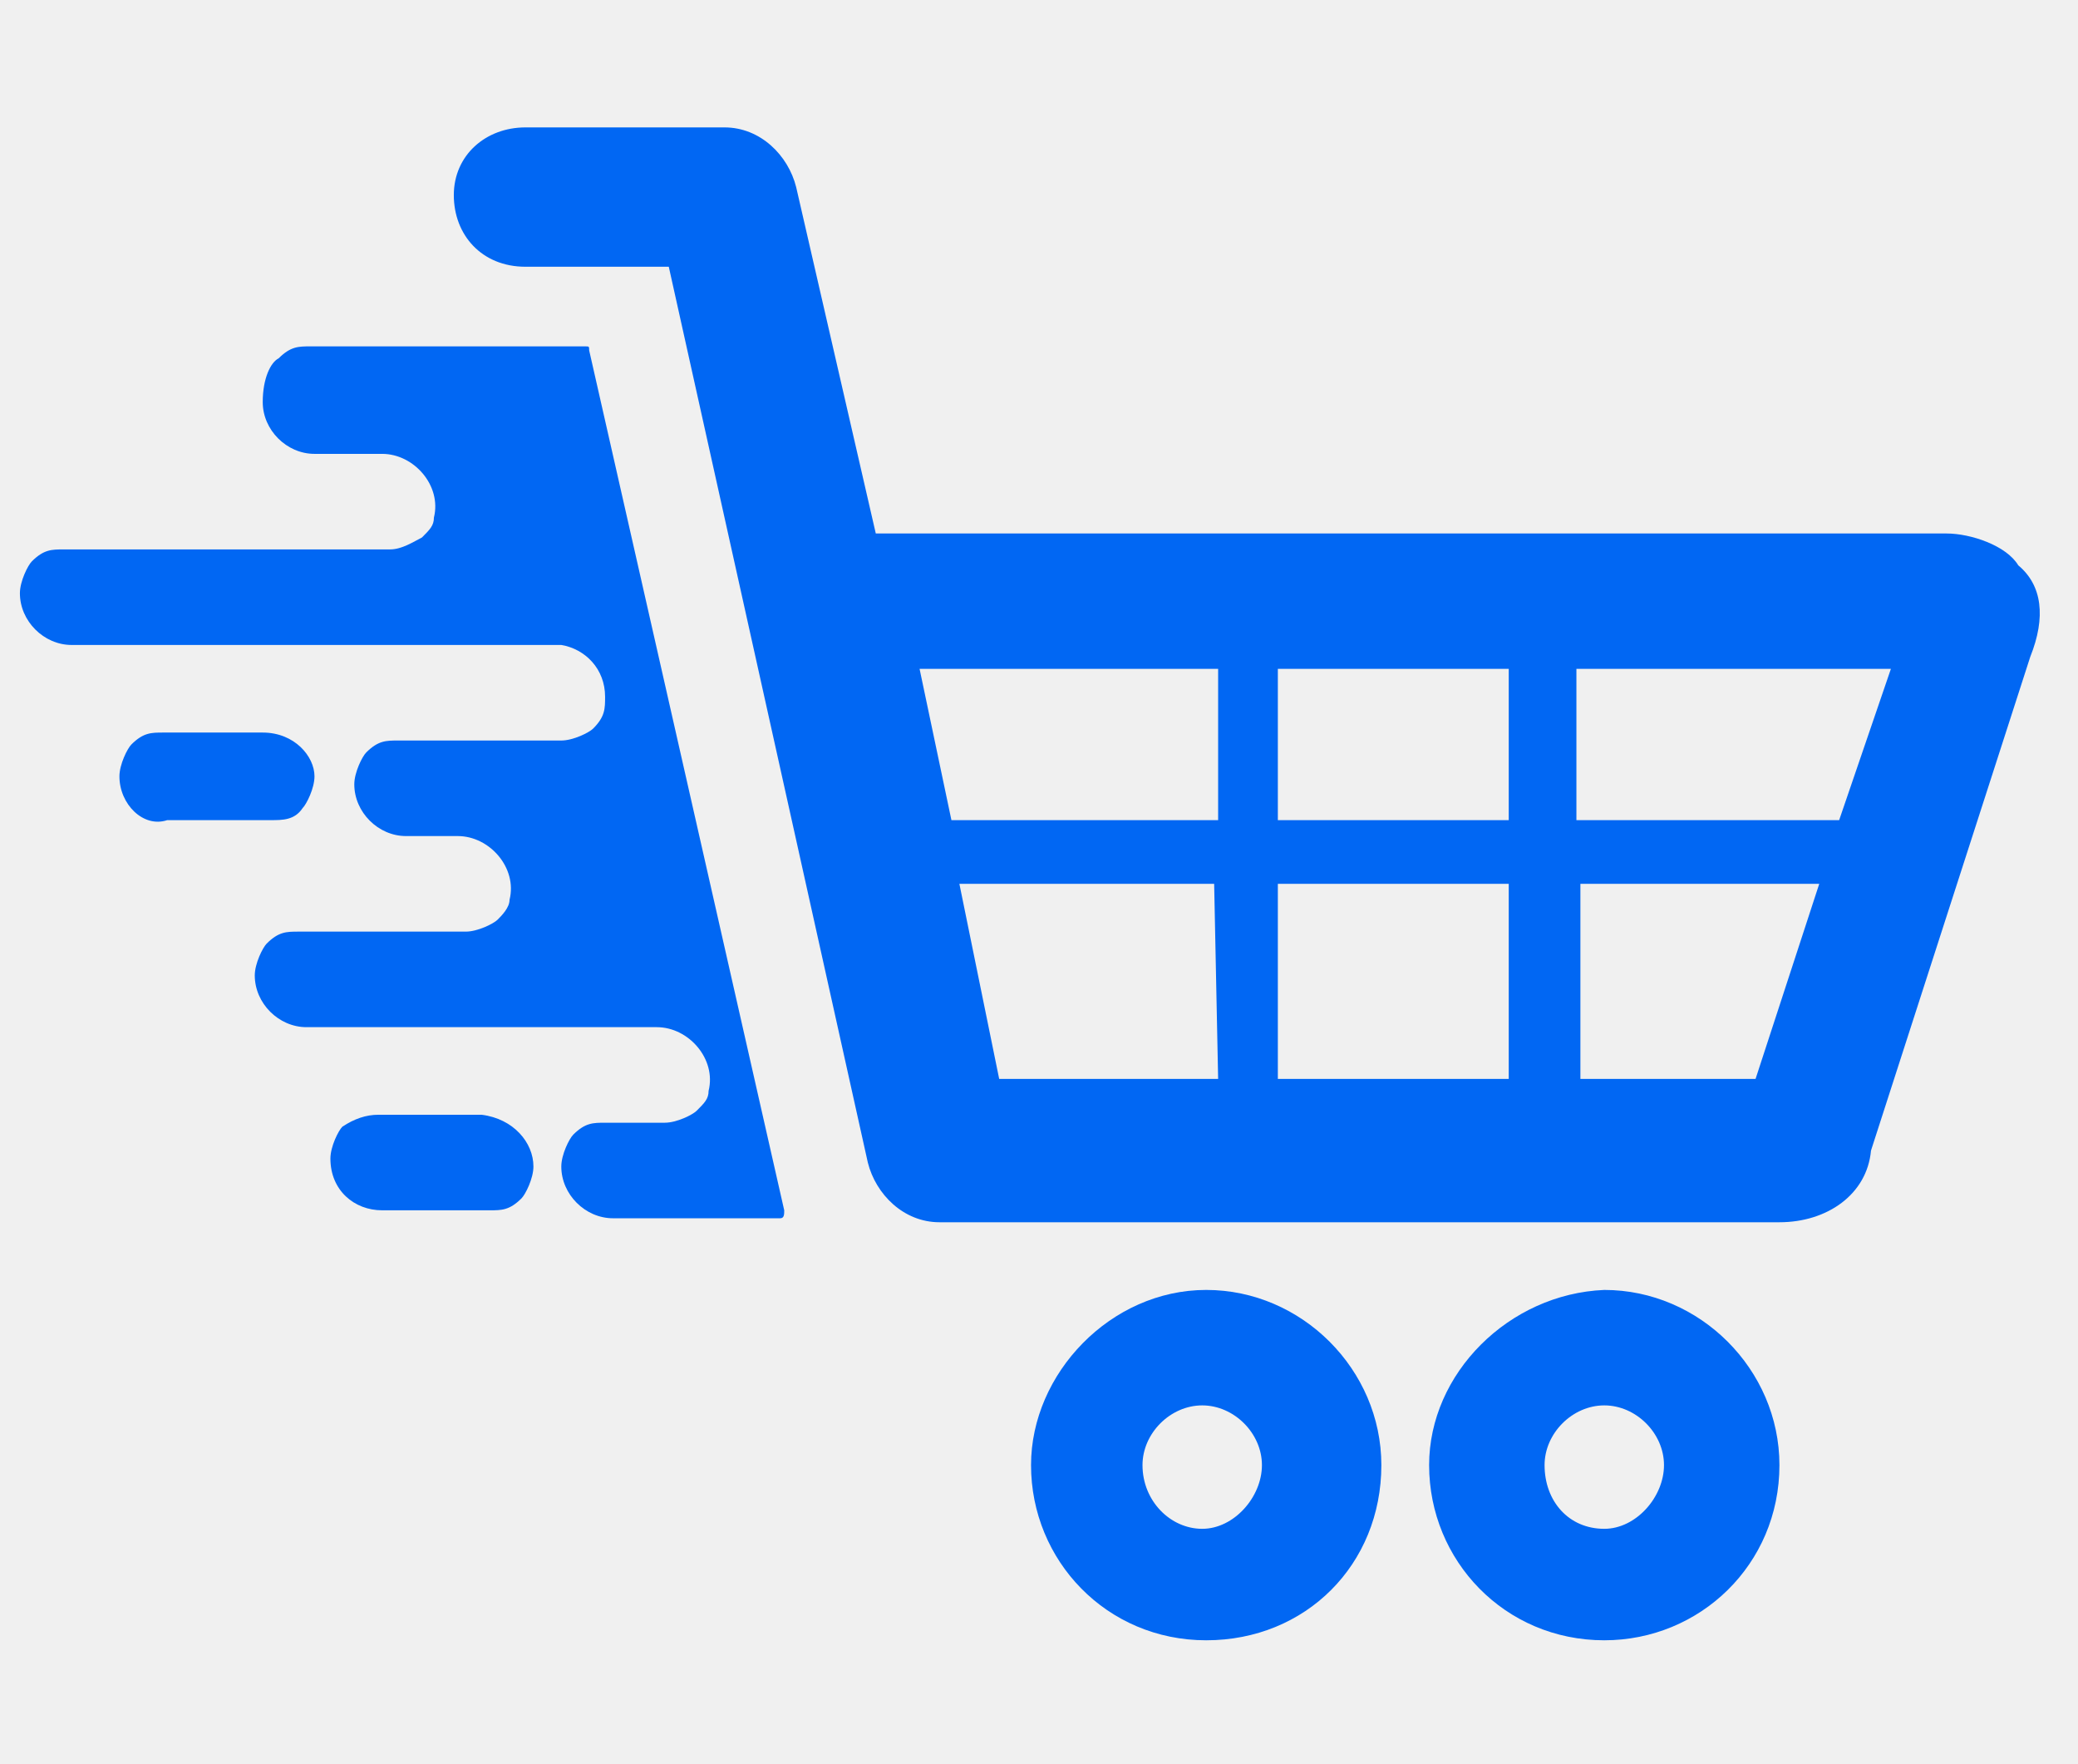
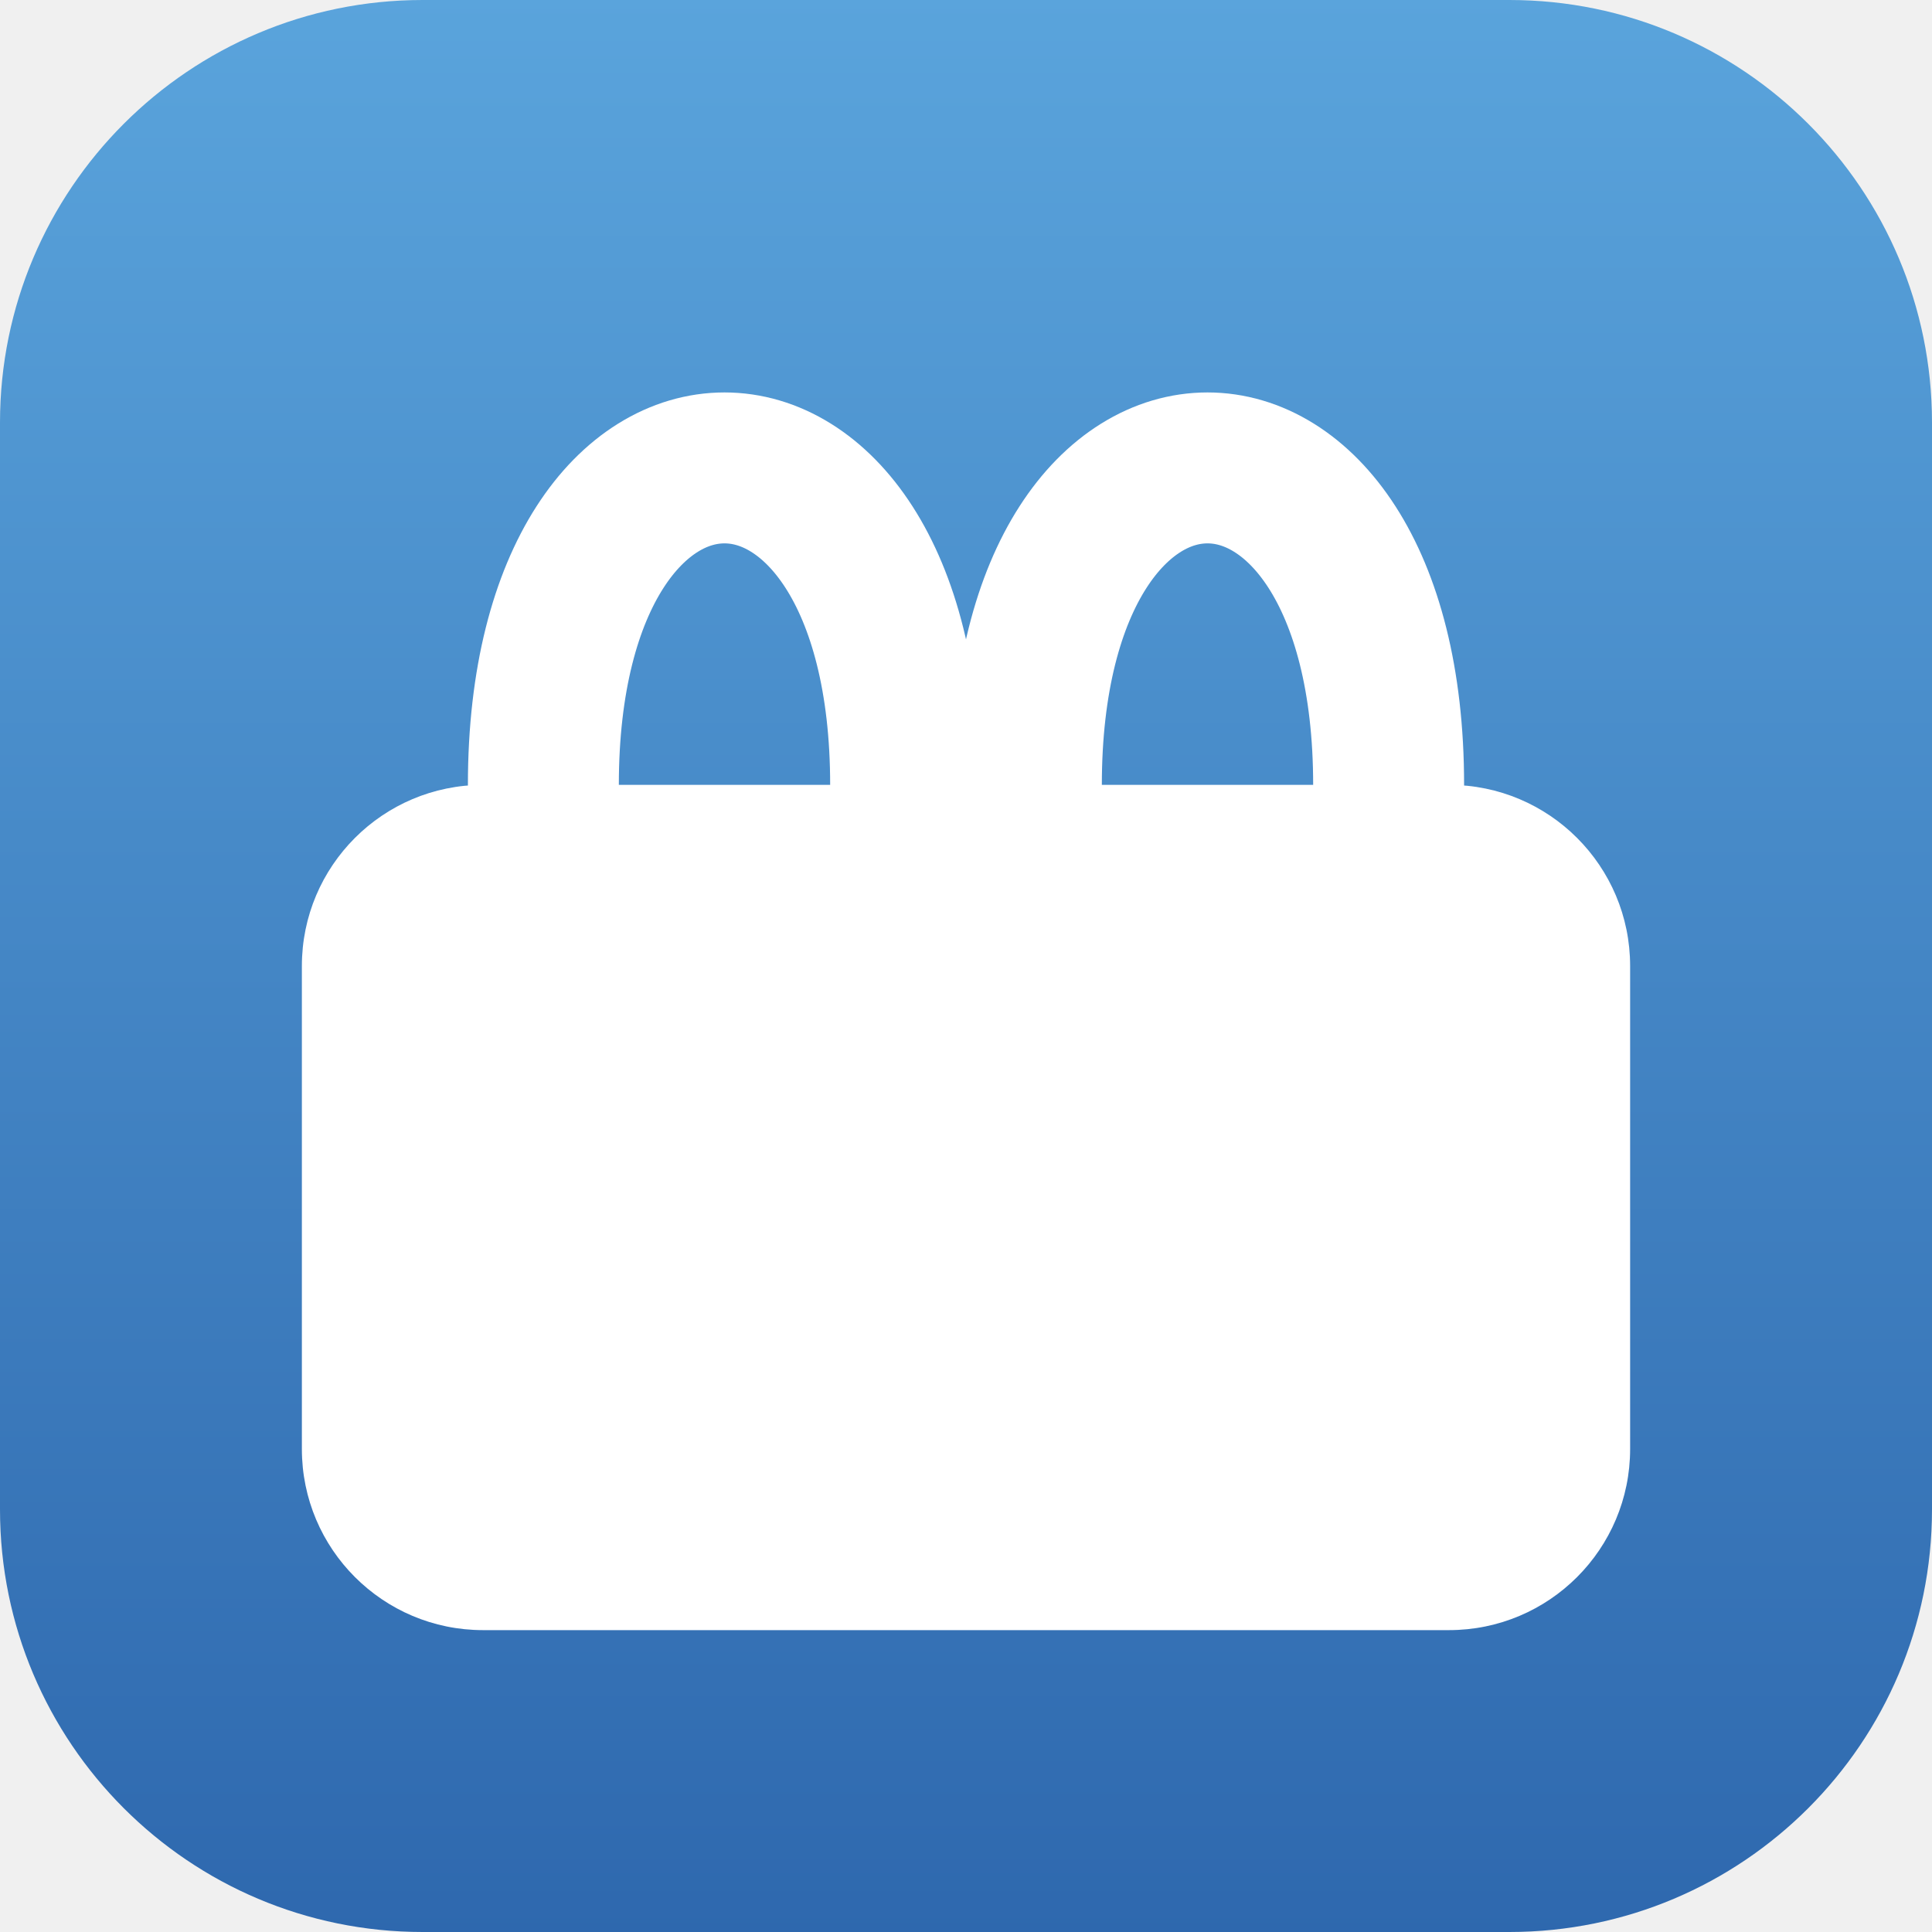
- <svg xmlns="http://www.w3.org/2000/svg" version="1.1" id="Layer_1" x="0px" y="0px" viewBox="0 0 52.2 44.3" style="enable-background:new 0 0 52.2 44.3;" xml:space="preserve">
-   <style type="text/css">
- 	.st0{fill:#0167F3;}
- </style>
-   <g>
-     <g>
-       <path class="st0" d="M25.9,36.8c0,2.4,1.9,4.4,4.4,4.4s4.4-1.9,4.4-4.4c0-2.4-2-4.4-4.4-4.4S25.9,34.5,25.9,36.8z M28.7,36.8    c0-0.8,0.7-1.5,1.5-1.5s1.5,0.7,1.5,1.5s-0.7,1.6-1.5,1.6C29.4,38.4,28.7,37.7,28.7,36.8z" />
-       <path class="st0" d="M35.9,36.8c0,2.4,1.9,4.4,4.4,4.4c2.4,0,4.4-1.9,4.4-4.4c0-2.4-2-4.4-4.4-4.4C37.9,32.5,35.9,34.5,35.9,36.8z     M38.8,36.8c0-0.8,0.7-1.5,1.5-1.5s1.5,0.7,1.5,1.5s-0.7,1.6-1.5,1.6C39.4,38.4,38.8,37.7,38.8,36.8z" />
-       <path class="st0" d="M50.7,14.2c-0.3-0.5-1.2-0.8-1.8-0.8H22l-2-8.7c-0.2-0.8-0.9-1.5-1.8-1.5h-5c-1,0-1.8,0.7-1.8,1.7    s0.7,1.8,1.8,1.8h3.6l5,22.5c0.2,0.8,0.9,1.5,1.8,1.5h21.1c1.2,0,2.2-0.7,2.3-1.8l4-12.4C51.4,15.5,51.3,14.7,50.7,14.2z     M30.6,27.1h-5.5l-1-4.9h6.4L30.6,27.1L30.6,27.1z M30.6,20.6h-6.7l-0.8-3.8h7.5C30.6,16.8,30.6,20.6,30.6,20.6z M37.9,27.1h-5.8    v-4.9h5.8V27.1z M37.9,20.6h-5.8v-3.8h5.8V20.6z M44.1,27.1h-4.4v-4.9h6L44.1,27.1z M46.2,20.6h-6.6v-3.8h7.9L46.2,20.6z" />
-     </g>
-     <g>
-       <path class="st0" d="M19.7,30.4c0,0.1,0,0.2-0.1,0.2h-4.2c-0.7,0-1.3-0.6-1.3-1.3c0-0.3,0.2-0.7,0.3-0.8c0.3-0.3,0.5-0.3,0.8-0.3    h1.5c0.3,0,0.7-0.2,0.8-0.3c0.2-0.2,0.3-0.3,0.3-0.5c0.2-0.8-0.5-1.6-1.3-1.6H7.7c-0.7,0-1.3-0.6-1.3-1.3c0-0.3,0.2-0.7,0.3-0.8    c0.3-0.3,0.5-0.3,0.8-0.3h4.2c0.3,0,0.7-0.2,0.8-0.3s0.3-0.3,0.3-0.5c0.2-0.8-0.5-1.6-1.3-1.6h-1.3c-0.7,0-1.3-0.6-1.3-1.3    c0-0.3,0.2-0.7,0.3-0.8c0.3-0.3,0.5-0.3,0.8-0.3h4.1c0.3,0,0.7-0.2,0.8-0.3c0.3-0.3,0.3-0.5,0.3-0.8c0-0.7-0.5-1.2-1.1-1.3H14    h-0.2h-12c-0.7,0-1.3-0.6-1.3-1.3c0-0.3,0.2-0.7,0.3-0.8c0.3-0.3,0.5-0.3,0.8-0.3h8.2c0.3,0,0.6-0.2,0.8-0.3    c0.2-0.2,0.3-0.3,0.3-0.5c0.2-0.8-0.5-1.6-1.3-1.6H7.9c-0.7,0-1.3-0.6-1.3-1.3c0-0.6,0.2-1,0.4-1.1c0.3-0.3,0.5-0.3,0.8-0.3h6.9    c0.1,0,0.1,0,0.1,0.1L19.7,30.4z" />
-       <path class="st0" d="M13.4,29.3c0,0.3-0.2,0.7-0.3,0.8c-0.3,0.3-0.5,0.3-0.8,0.3H9.6c-0.7,0-1.3-0.5-1.3-1.3    c0-0.3,0.2-0.7,0.3-0.8C8.9,28.1,9.2,28,9.5,28h2.6C12.9,28.1,13.4,28.7,13.4,29.3z" />
-       <path class="st0" d="M7.9,19.5c0,0.3-0.2,0.7-0.3,0.8c-0.2,0.3-0.5,0.3-0.8,0.3H4.2C3.6,20.8,3,20.2,3,19.5c0-0.3,0.2-0.7,0.3-0.8    c0.3-0.3,0.5-0.3,0.8-0.3h2.5C7.4,18.4,7.9,19,7.9,19.5z" />
-     </g>
-   </g>
+ <svg xmlns="http://www.w3.org/2000/svg" width="32" height="32" viewBox="0 0 32 32" role="img" aria-label="RE">
+   <defs>
+     <linearGradient id="bg" x1="0" y1="0" x2="0" y2="1">
+       <stop offset="0%" stop-color="#5AA4DC" />
+       <stop offset="100%" stop-color="#2E68AE" />
+     </linearGradient>
+   </defs>
+   <rect width="32" height="32" rx="7" fill="url(#bg)" />
+   <rect x="5" y="13" width="22" height="14" rx="3" fill="white" />
+   <path d="M 9 13 C 9 6 15 6 15 13" stroke="white" stroke-width="2.5" stroke-linecap="round" fill="none" />
+   <path d="M 17 13 C 17 6 23 6 23 13" stroke="white" stroke-width="2.5" stroke-linecap="round" fill="none" />
</svg>
